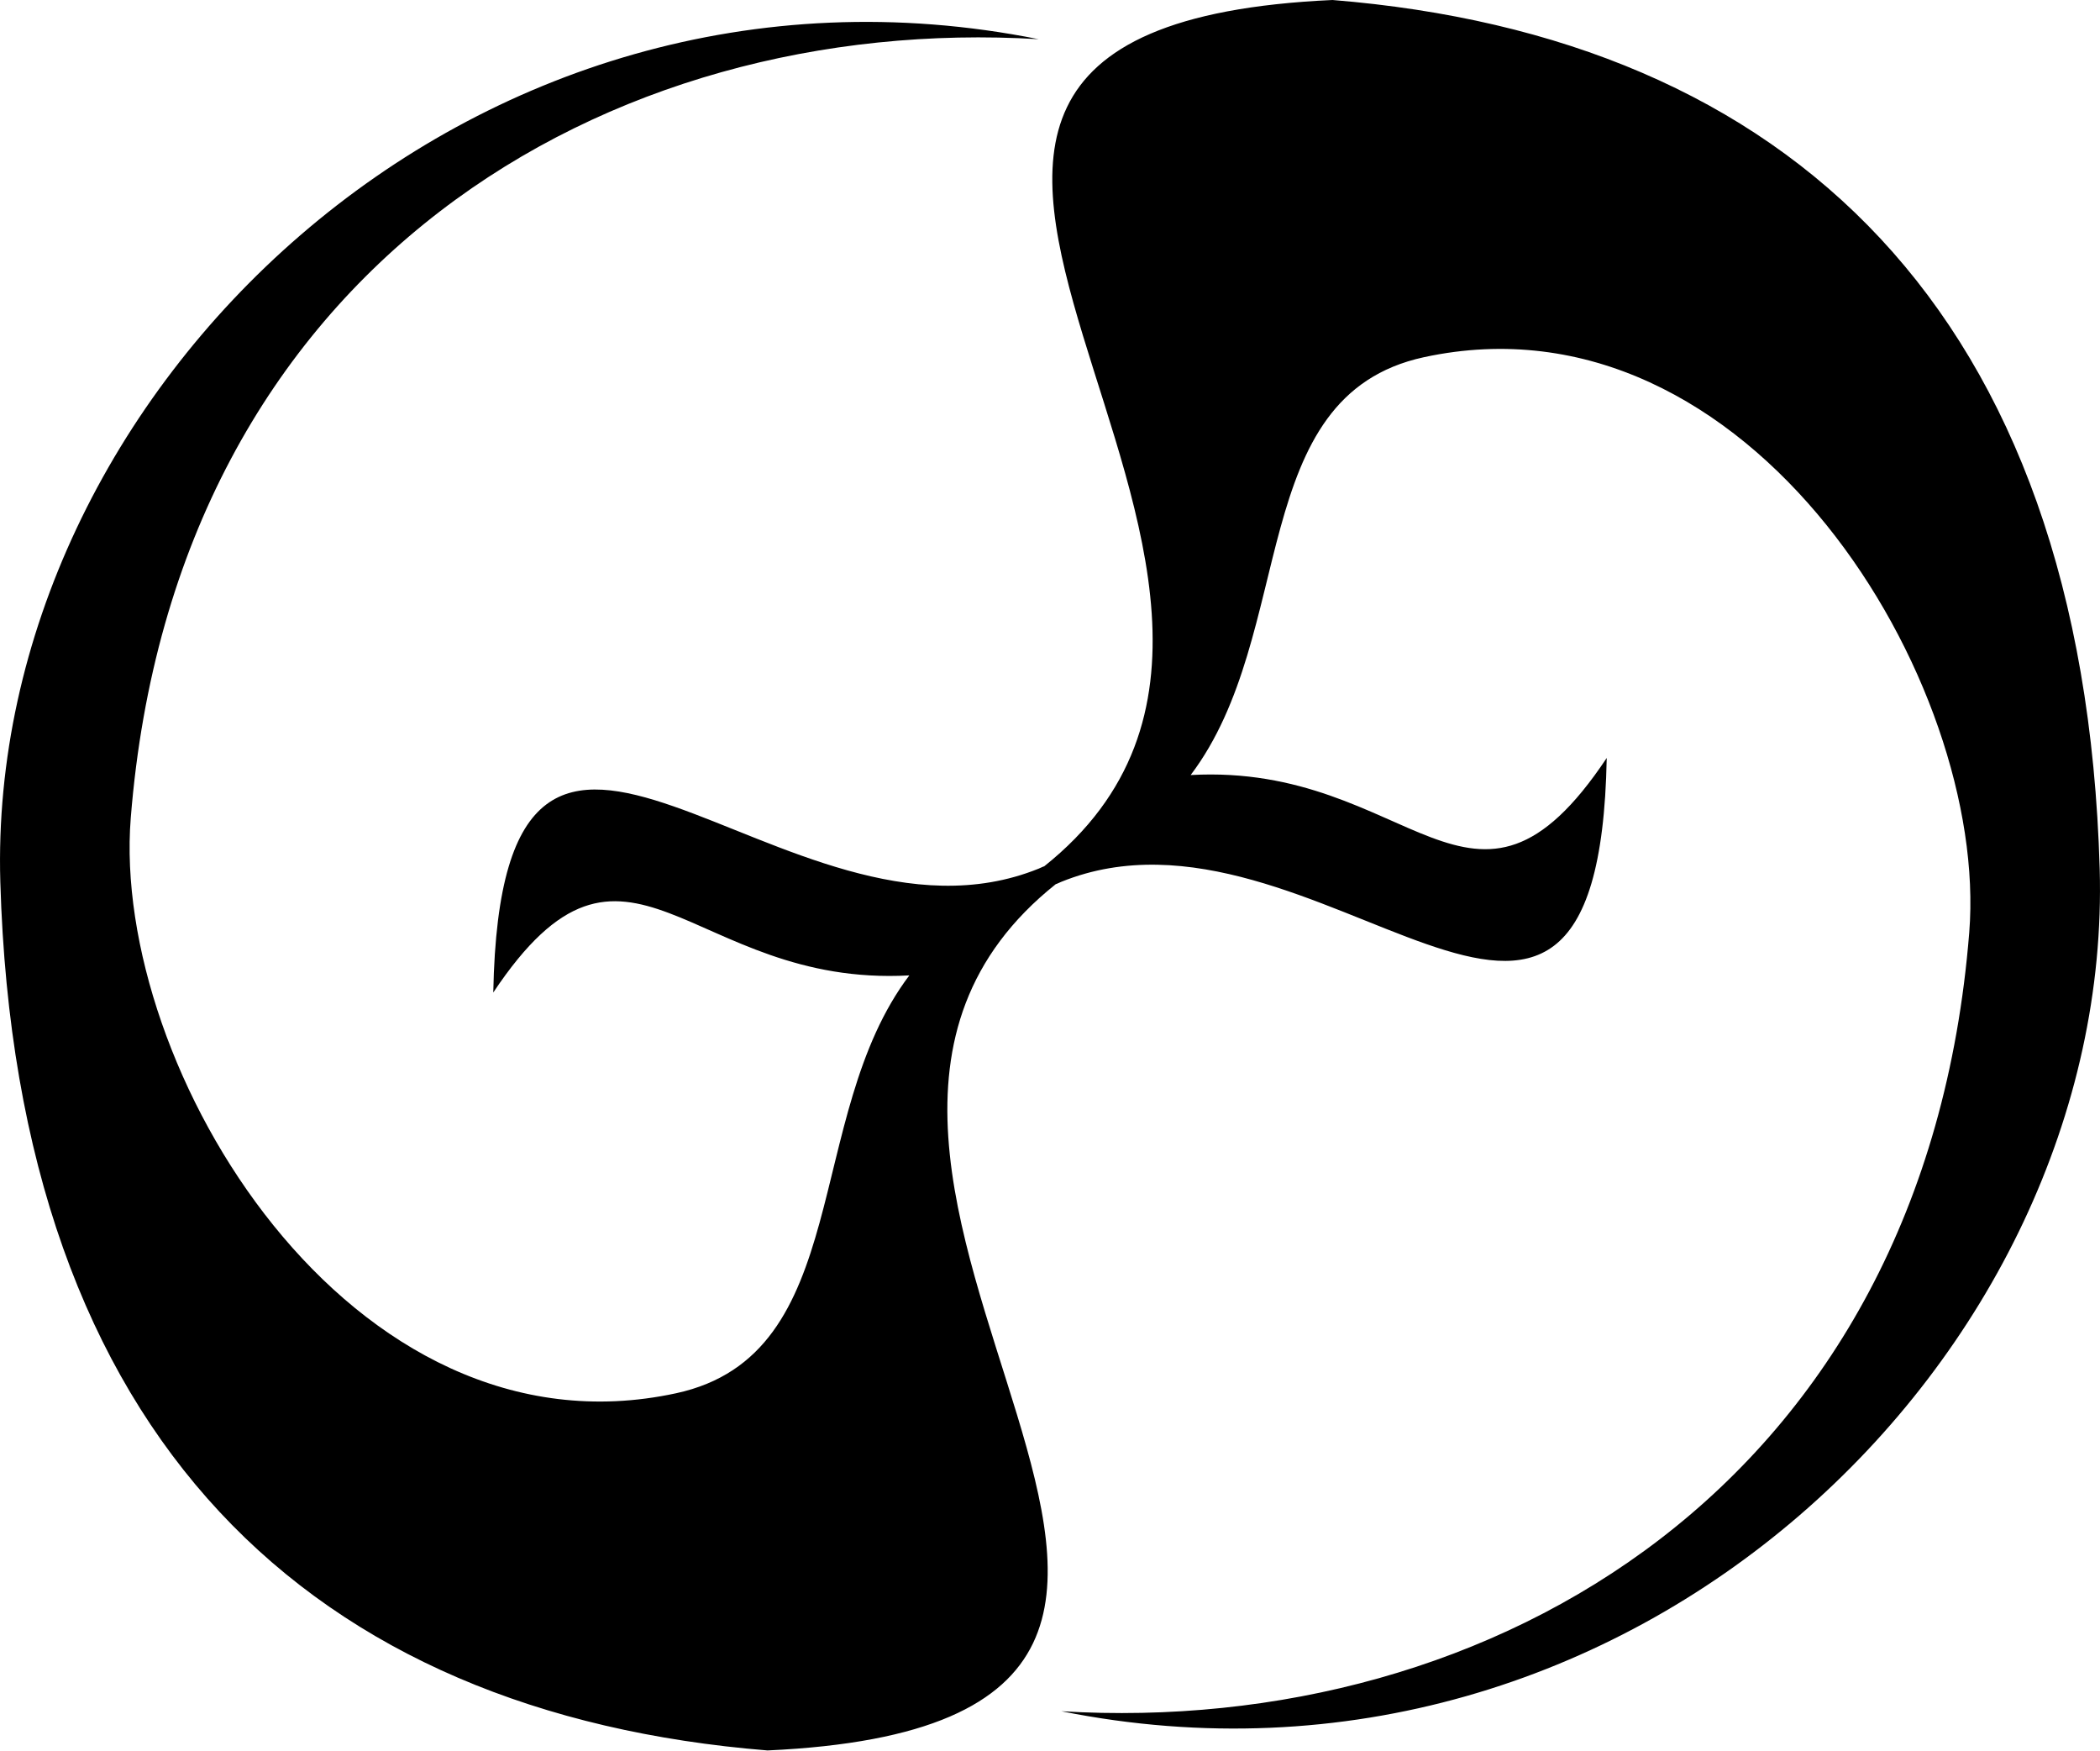
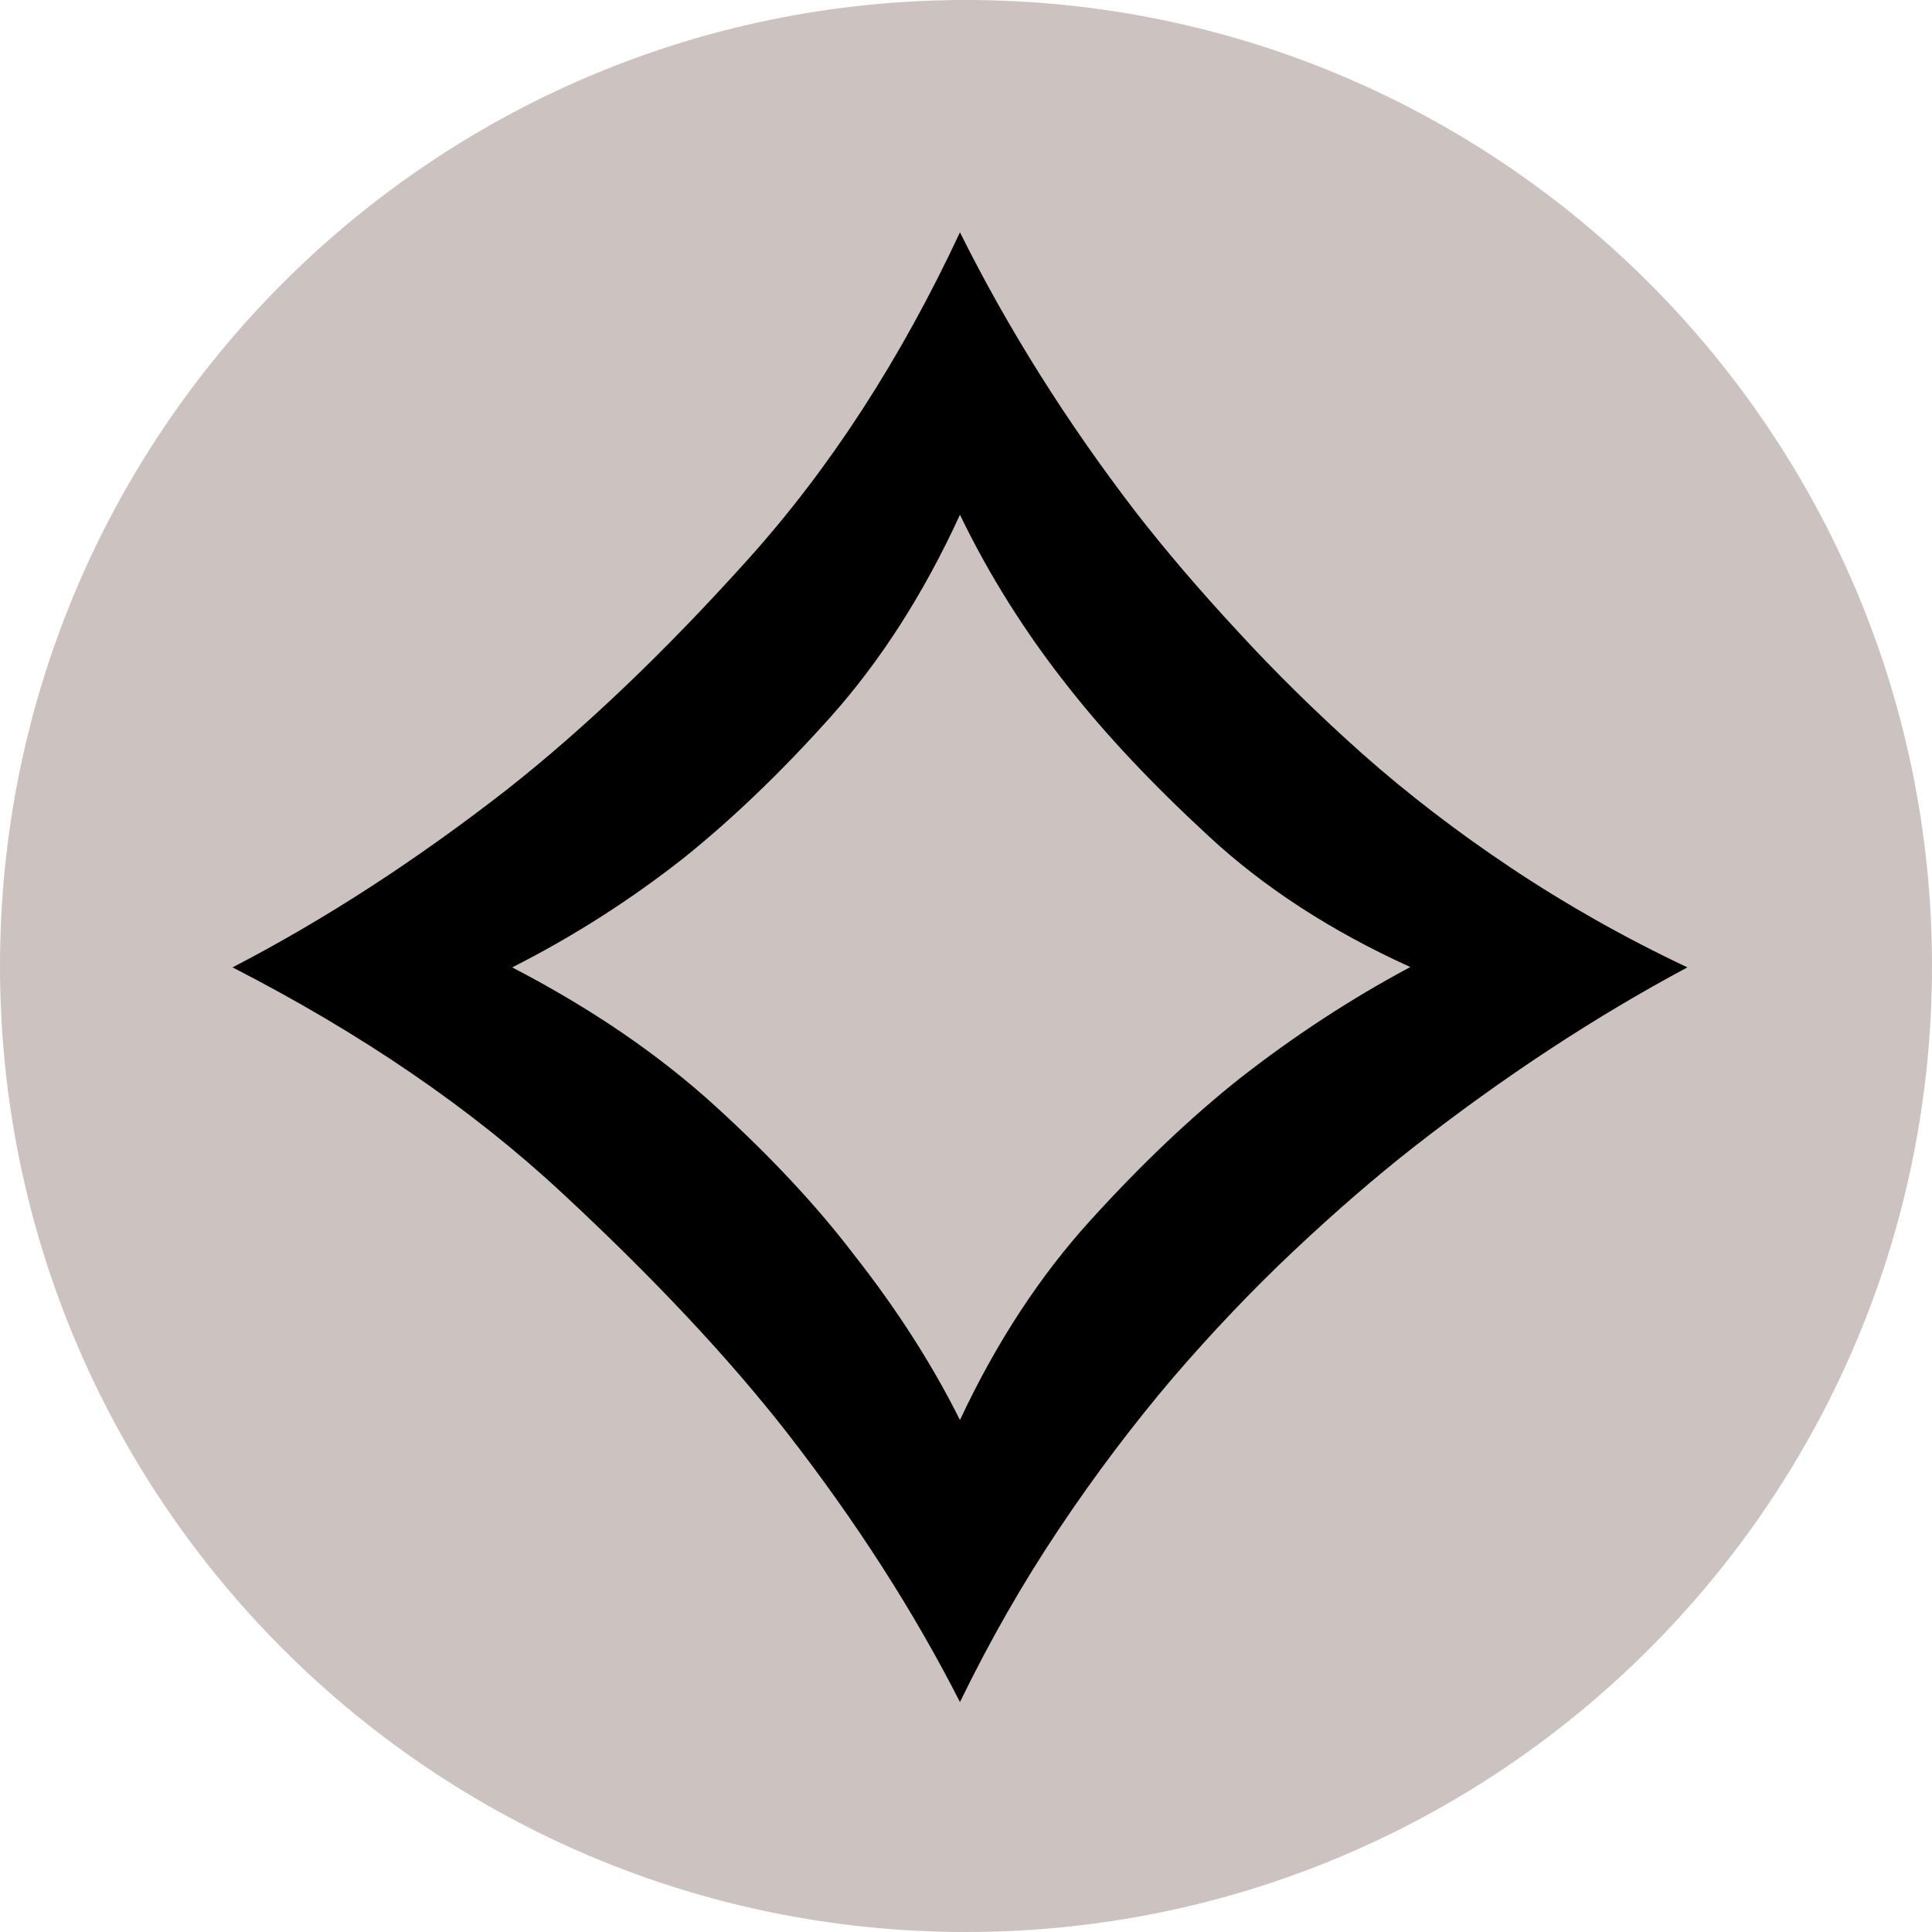
- <svg xmlns="http://www.w3.org/2000/svg" width="120" height="100">
-   <path fill-rule="evenodd" clip-rule="evenodd" d="M76.142 0c-36.768 1.679 4.253 32.995-16.484 49.5l-.005.004-.007-.01-.293.13c-14.525 5.877-30.696-17.716-31.166 7.076 7.67-11.506 11.167-.275 23.775-.977-6.123 8.09-3.121 21.664-13.33 23.872-18.65 4.033-32.297-18.638-31.16-32.868 2.525-31.601 27.29-45.968 51.881-44.488-32.55-6.518-60.143 20.307-59.335 48.137.927 31.91 17.857 47.526 43.84 49.624 36.768-1.678-4.253-32.996 16.484-49.5l.005-.004.007.01.294-.13c14.523-5.877 30.696 17.716 31.165-7.075-7.669 11.505-11.167.274-23.775.976 6.123-8.09 3.123-21.663 13.331-23.871 18.651-4.033 32.296 18.637 31.159 32.868-2.523 31.602-27.289 45.969-51.88 44.487 32.55 6.519 60.143-20.308 59.334-48.137-.926-31.909-17.857-47.525-43.84-49.624z" />
+ <svg xmlns="http://www.w3.org/2000/svg" version="1.1" id="Layer_1" x="0px" y="0px" width="300px" height="300px" viewBox="0 0 300 300" enable-background="new 0 0 300 300" xml:space="preserve">
+   <g>
+     <path fill="#CCC2C0" d="M300,150c0,82.827-67.146,150-150,150S0,232.827,0,150S67.146,0,150,0S300,67.173,300,150z" />
+     <path d="M149.062,36.079c7.424,14.903,16.512,29.378,27.288,43.424c4.584,5.897,9.838,12.063,15.762,18.442   c5.843,6.379,12.33,12.759,19.353,19.031c7.076,6.272,14.823,12.223,23.267,17.852s17.53,10.775,27.287,15.386   c-14.34,7.667-28.547,16.995-42.674,28.038c-5.869,4.61-12.008,9.918-18.441,15.976c-6.379,6.005-12.651,12.599-18.79,19.729   c-6.138,7.237-12.035,15.011-17.69,23.481c-5.63,8.417-10.75,17.369-15.36,26.858c-7.184-14.1-16.136-28.038-26.885-41.869   c-9.221-11.794-20.881-24.178-34.98-37.259c-14.072-13.081-31.12-24.714-51.09-34.954c14.367-7.451,28.574-16.672,42.673-27.662   c12.035-9.489,24.446-21.337,37.232-35.543C128.824,72.802,139.814,55.861,149.062,36.079z M132.55,194.764   c6.674,8.471,12.169,17.048,16.512,25.733c5.656-12.063,12.438-22.409,20.344-31.094c7.936-8.738,15.654-16.029,23.08-21.927   c8.443-6.594,17.262-12.384,26.51-17.315c-12.304-5.576-22.758-12.384-31.309-20.318c-8.604-7.935-15.842-15.601-21.711-23.053   c-6.675-8.416-12.331-17.369-16.915-26.858c-5.629,12.277-12.384,22.784-20.157,31.47c-7.827,8.738-15.439,15.976-22.865,21.926   c-8.47,6.647-17.289,12.223-26.51,16.887c12.303,6.38,22.784,13.563,31.496,21.498S126.921,187.366,132.55,194.764L132.55,194.764z   " />
+   </g>
</svg>
